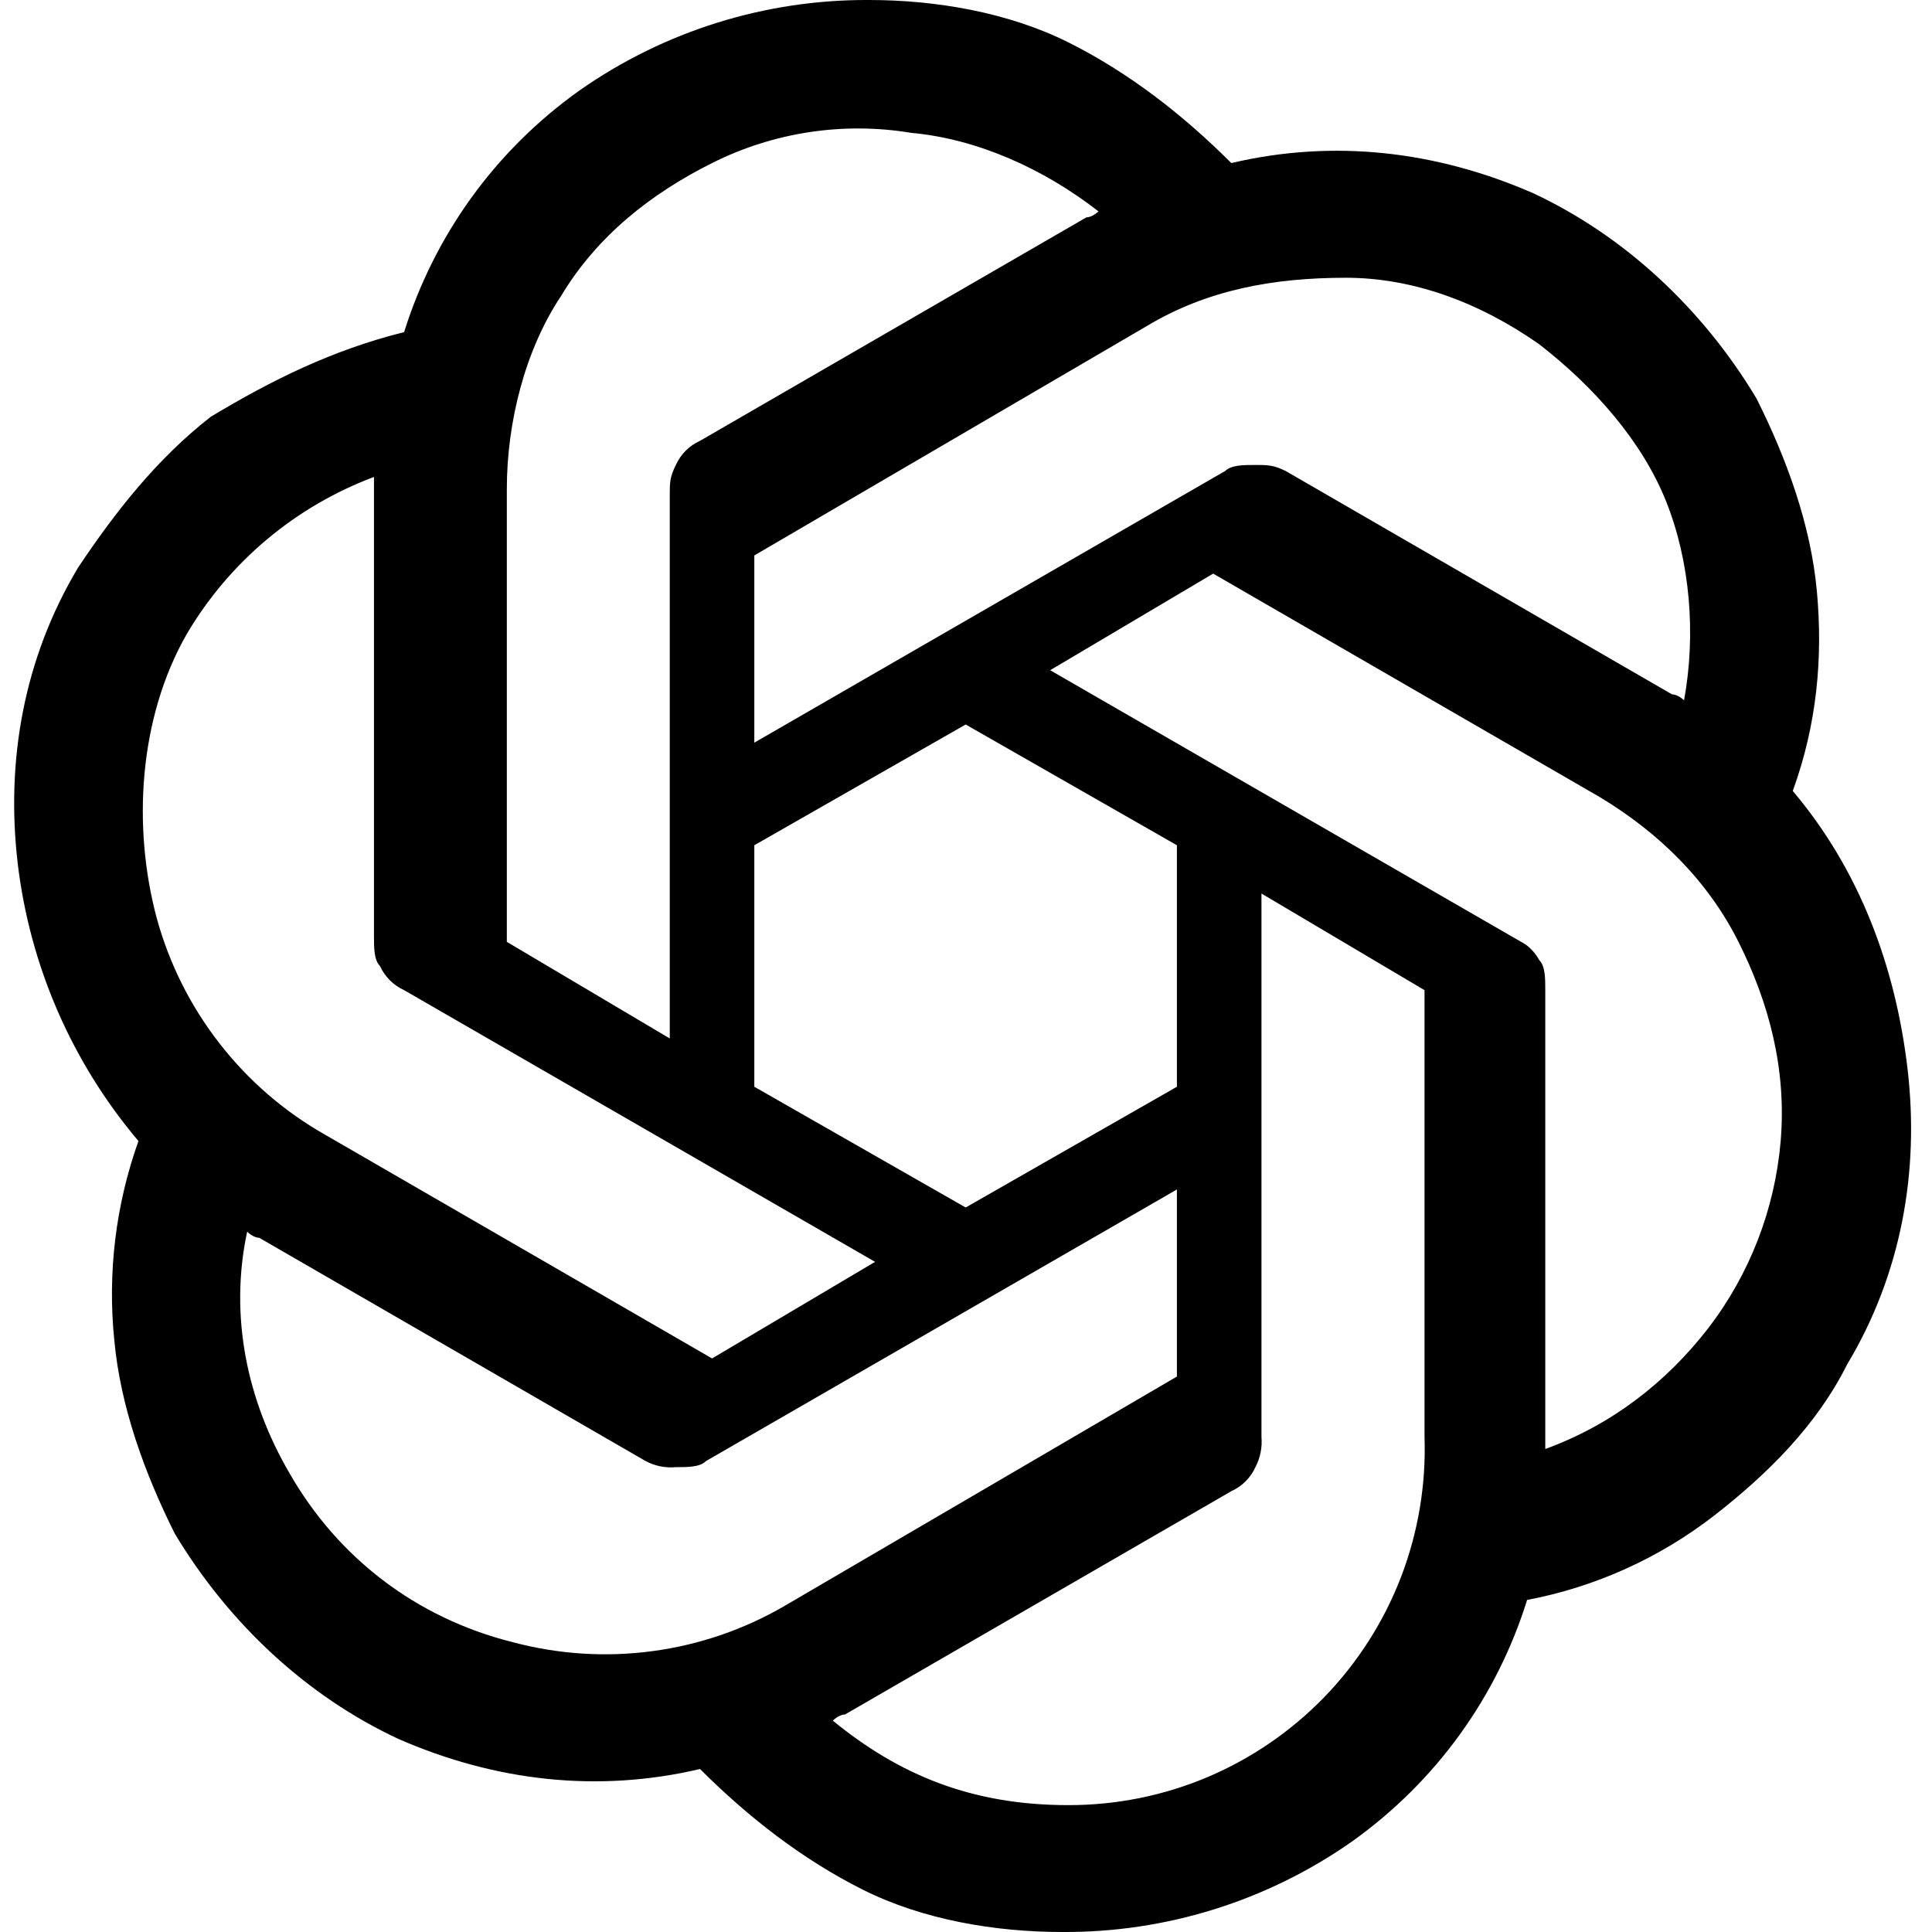
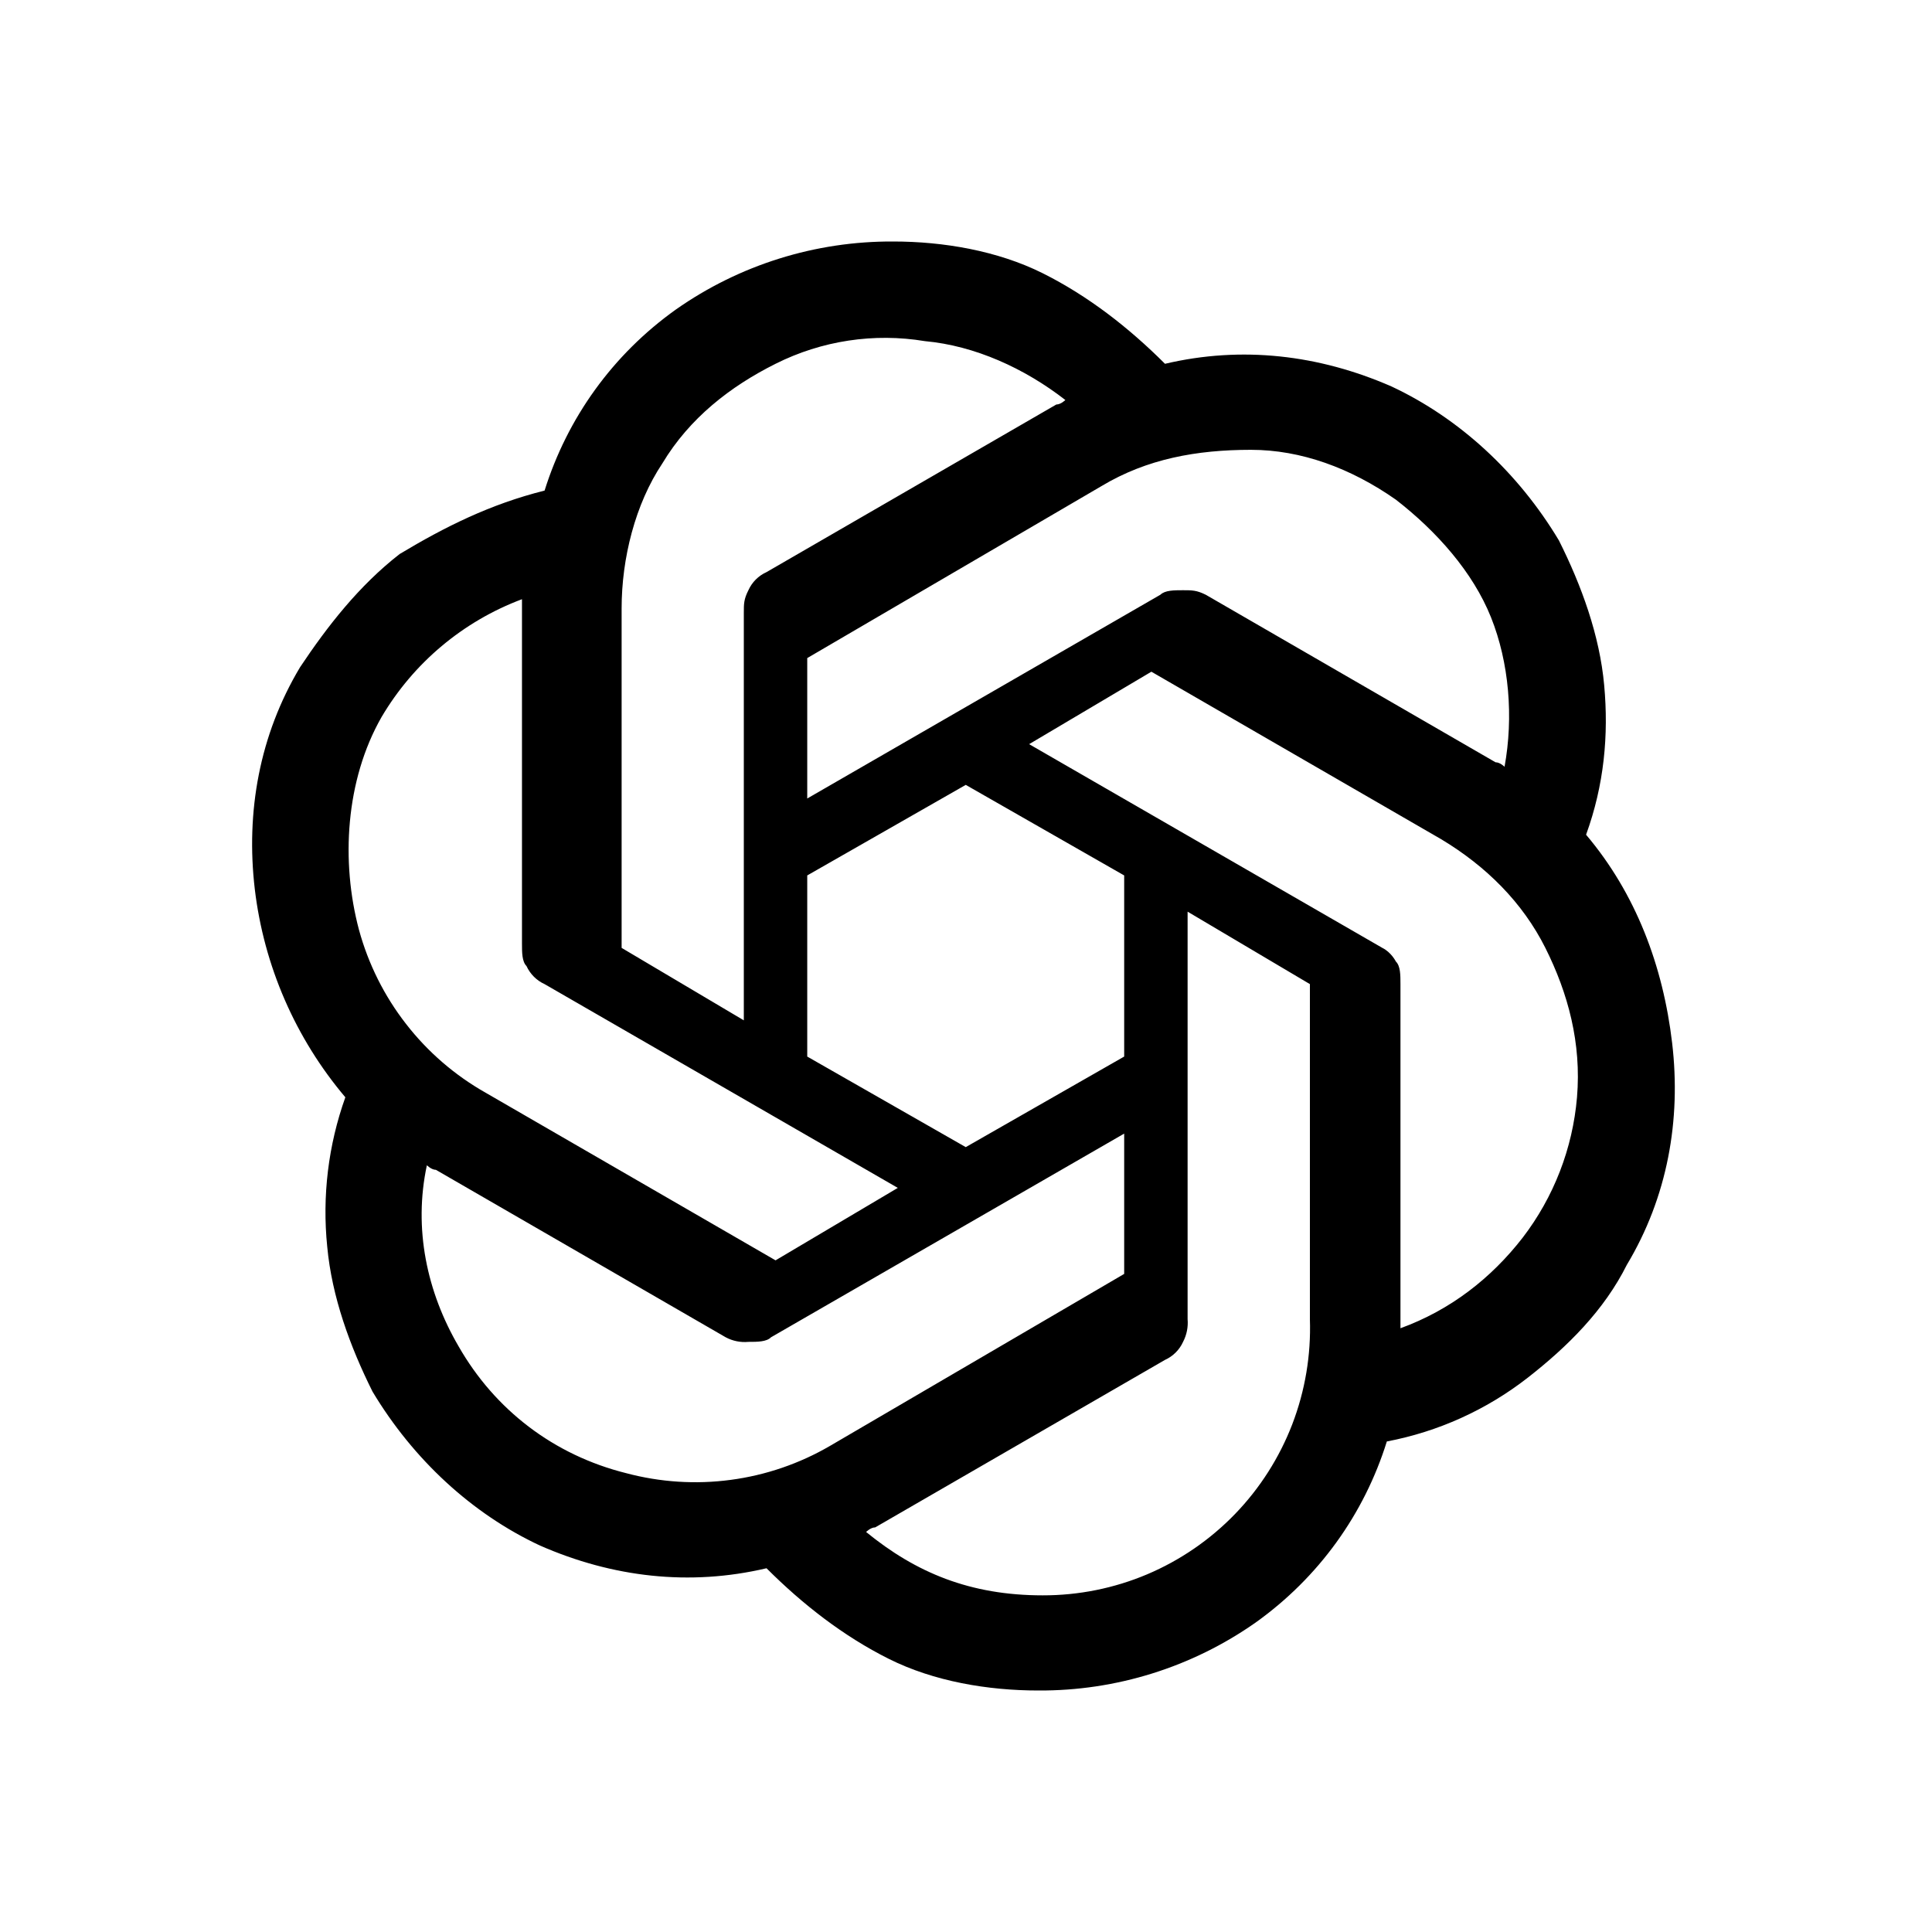
- <svg xmlns="http://www.w3.org/2000/svg" width="24" height="24" viewBox="5 5 30 30">
+ <svg xmlns="http://www.w3.org/2000/svg" width="24" height="24" viewBox="0 0 40 40">
  <path d="M32.838 17.282C33.213 16.25 33.307 15.218 33.213 14.188C33.12 13.157 32.745 12.125 32.275 11.188C31.432 9.782 30.213 8.657 28.807 8C27.307 7.345 25.713 7.157 24.12 7.532C23.37 6.782 22.525 6.125 21.588 5.657C20.65 5.189 19.525 5 18.495 5C16.885 4.991 15.312 5.482 13.995 6.407C12.682 7.343 11.745 8.657 11.275 10.157C10.15 10.438 9.213 10.907 8.275 11.47C7.432 12.125 6.775 12.97 6.213 13.813C5.37 15.22 5.088 16.812 5.275 18.407C5.464 19.997 6.116 21.496 7.15 22.718C6.796 23.709 6.668 24.766 6.775 25.812C6.87 26.844 7.245 27.875 7.713 28.812C8.557 30.219 9.775 31.344 11.182 32C12.682 32.657 14.275 32.844 15.87 32.469C16.62 33.219 17.463 33.875 18.4 34.344C19.338 34.814 20.463 35 21.495 35C23.104 35.01 24.677 34.519 25.995 33.594C27.307 32.657 28.245 31.344 28.713 29.844C29.772 29.643 30.768 29.193 31.62 28.532C32.463 27.875 33.213 27.125 33.682 26.187C34.525 24.782 34.807 23.188 34.62 21.595C34.432 20 33.87 18.502 32.838 17.282ZM21.588 33.03C20.088 33.03 18.963 32.561 17.932 31.718C17.932 31.718 18.025 31.623 18.12 31.623L24.12 28.155C24.286 28.08 24.42 27.947 24.495 27.78C24.57 27.636 24.602 27.473 24.588 27.311V18.875L27.12 20.375V27.312C27.145 28.055 27.021 28.794 26.755 29.488C26.488 30.181 26.085 30.813 25.569 31.347C25.052 31.881 24.434 32.305 23.75 32.595C23.066 32.884 22.331 33.031 21.588 33.03ZM9.495 27.875C8.838 26.75 8.557 25.437 8.838 24.125C8.838 24.125 8.932 24.22 9.025 24.22L15.025 27.687C15.169 27.764 15.332 27.797 15.495 27.782C15.682 27.782 15.87 27.782 15.963 27.687L23.275 23.47V26.375L17.182 29.937C16.551 30.304 15.853 30.543 15.129 30.639C14.405 30.736 13.669 30.688 12.963 30.5C11.463 30.125 10.245 29.187 9.495 27.875ZM7.9 14.845C8.562 13.723 9.588 12.863 10.807 12.406V19.532C10.807 19.718 10.807 19.907 10.9 20C10.976 20.166 11.109 20.3 11.275 20.375L18.588 24.594L16.057 26.094L10.057 22.625C9.418 22.264 8.857 21.78 8.407 21.2C7.956 20.621 7.625 19.958 7.432 19.25C7.057 17.845 7.15 16.157 7.9 14.845ZM28.62 19.625L21.307 15.407L23.838 13.907L29.838 17.375C30.775 17.938 31.525 18.688 31.995 19.625C32.464 20.562 32.745 21.595 32.65 22.72C32.56 23.776 32.17 24.784 31.525 25.625C30.87 26.469 30.025 27.125 28.995 27.5V20.375C28.995 20.188 28.995 20 28.9 19.907C28.9 19.907 28.807 19.718 28.62 19.625ZM31.15 15.875C31.15 15.875 31.057 15.782 30.963 15.782L24.963 12.313C24.775 12.22 24.682 12.22 24.495 12.22C24.307 12.22 24.12 12.22 24.025 12.313L16.713 16.532V13.625L22.807 10.063C23.745 9.5 24.775 9.313 25.9 9.313C26.932 9.313 27.963 9.688 28.9 10.345C29.745 11 30.495 11.845 30.87 12.782C31.245 13.72 31.338 14.845 31.15 15.875ZM15.4 21.125L12.87 19.625V12.595C12.87 11.563 13.15 10.438 13.713 9.595C14.275 8.657 15.12 8 16.057 7.532C17.013 7.052 18.096 6.888 19.15 7.063C20.182 7.157 21.213 7.625 22.057 8.282C22.057 8.282 21.963 8.375 21.87 8.375L15.87 11.845C15.703 11.92 15.57 12.053 15.495 12.22C15.4 12.407 15.4 12.5 15.4 12.688V21.125ZM16.713 18.125L19.995 16.25L23.275 18.125V21.875L19.995 23.75L16.713 21.875V18.125Z" fill="currentColor" />
</svg>
